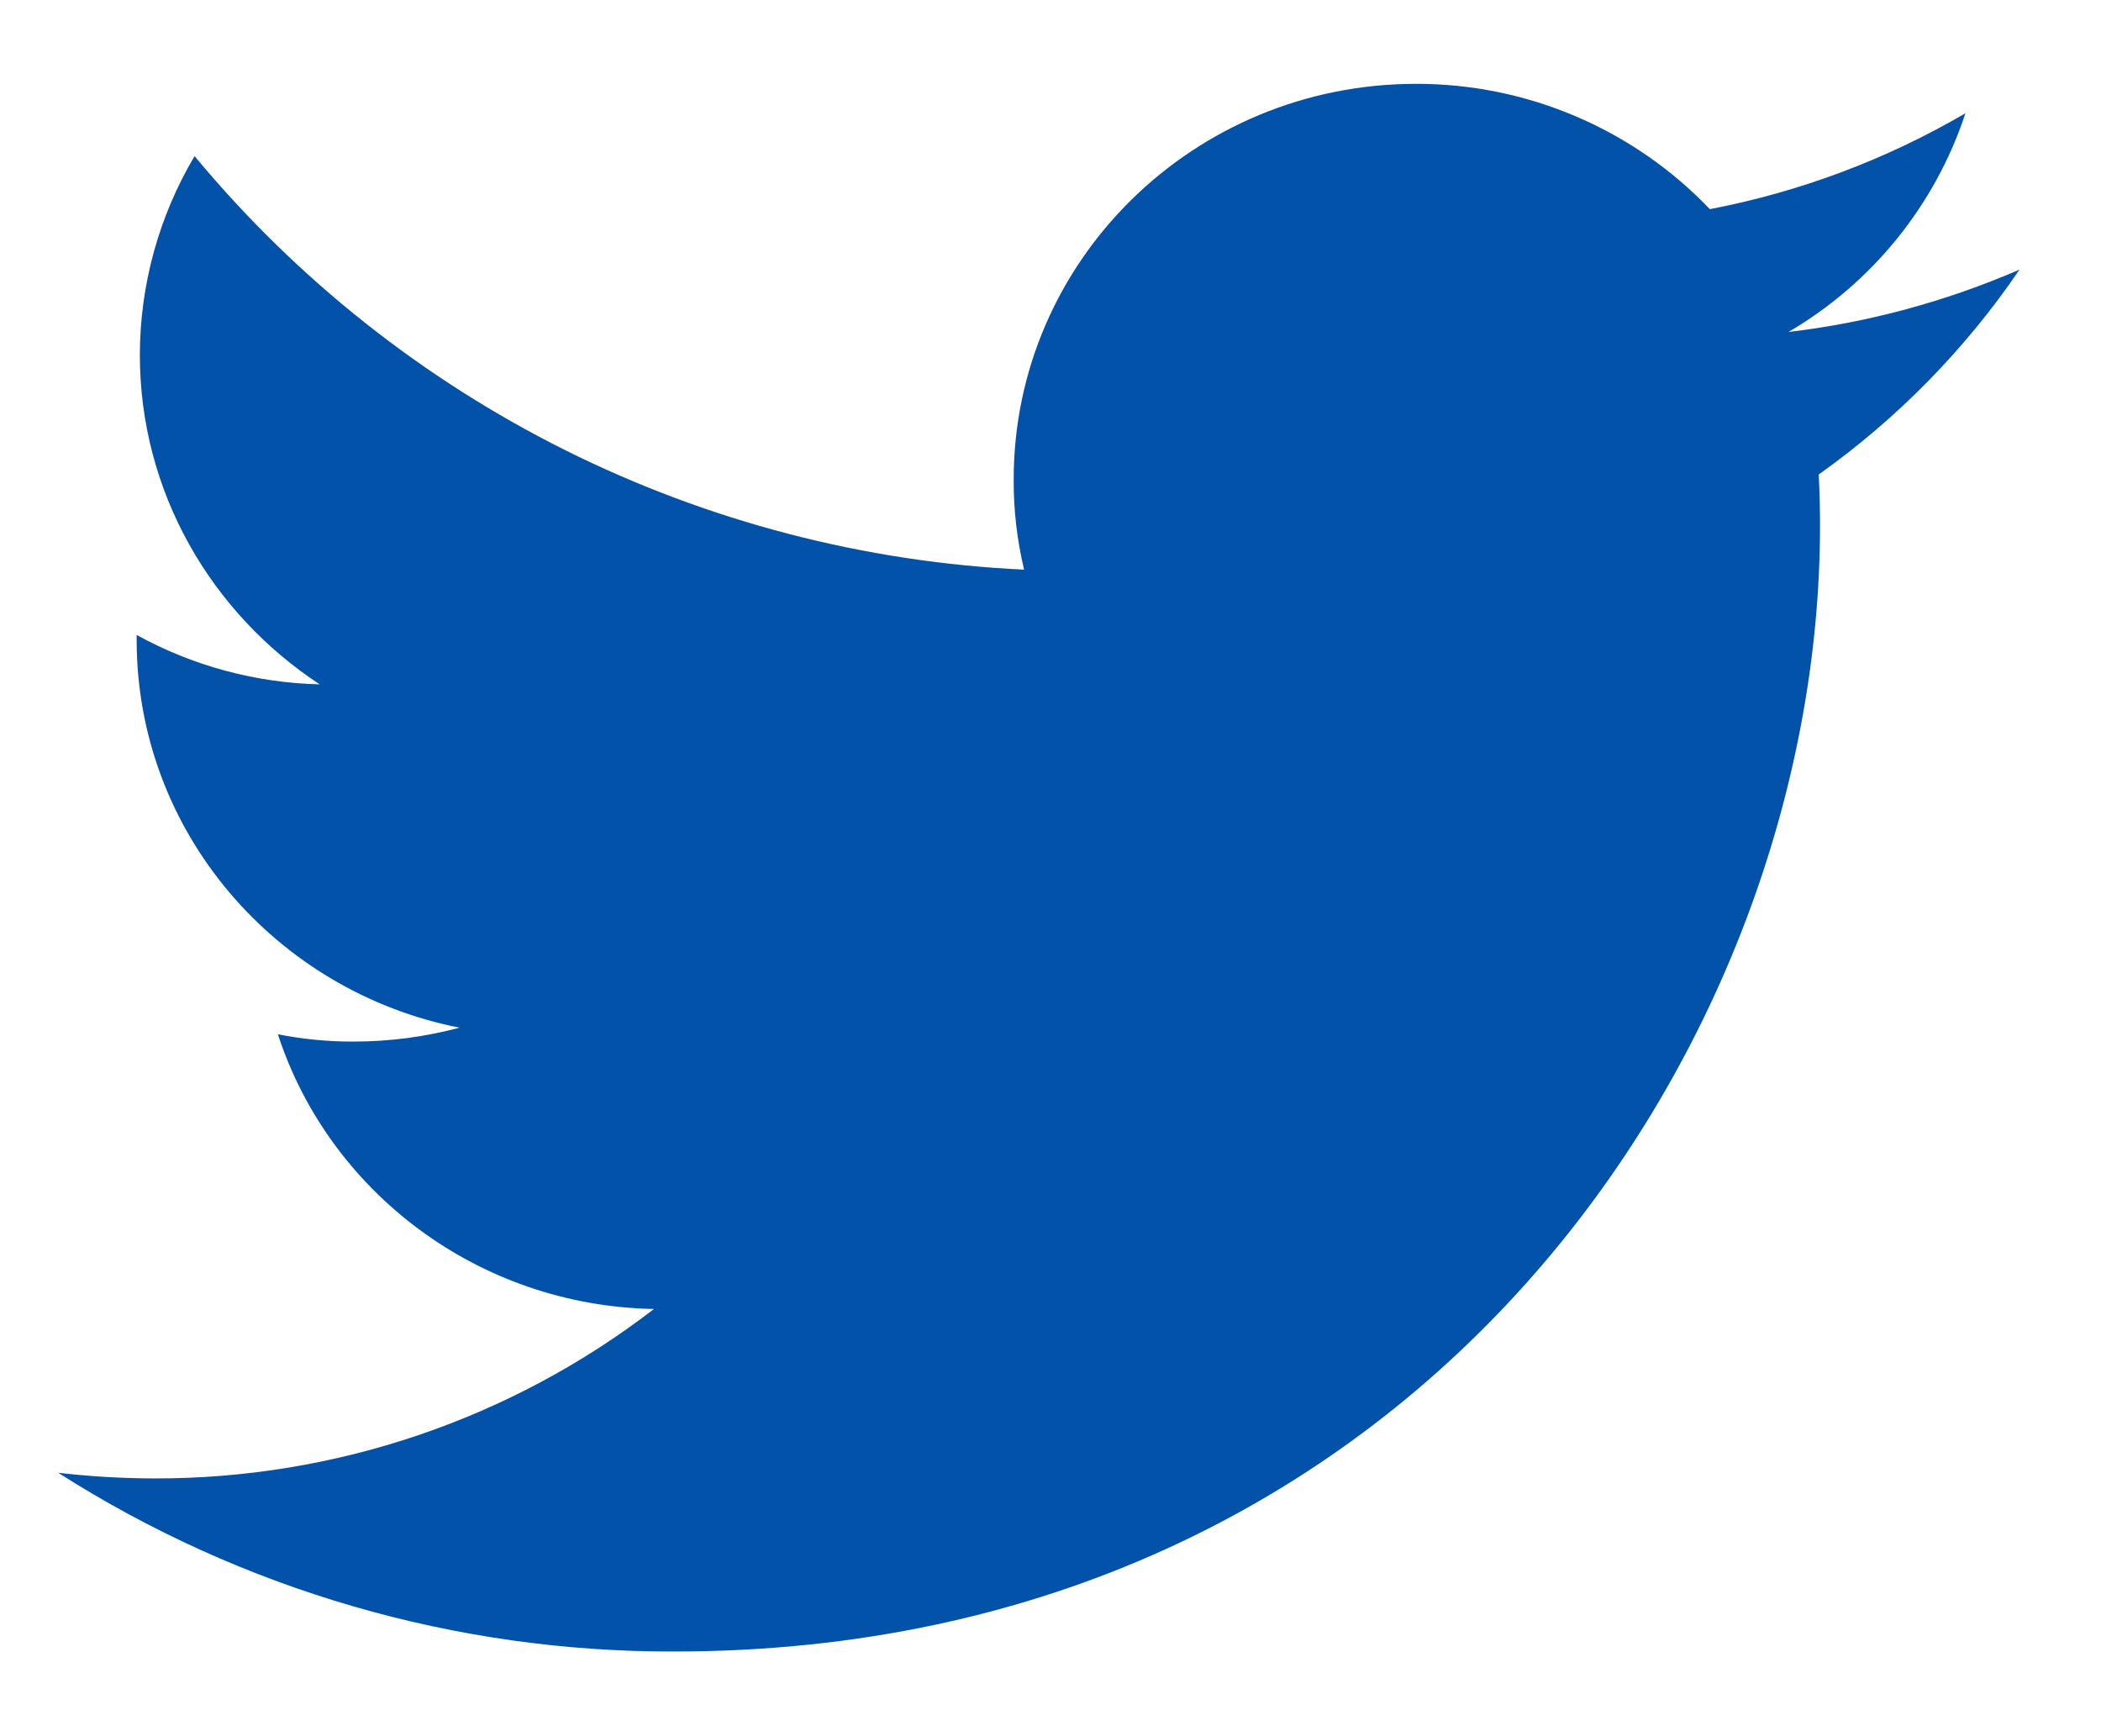
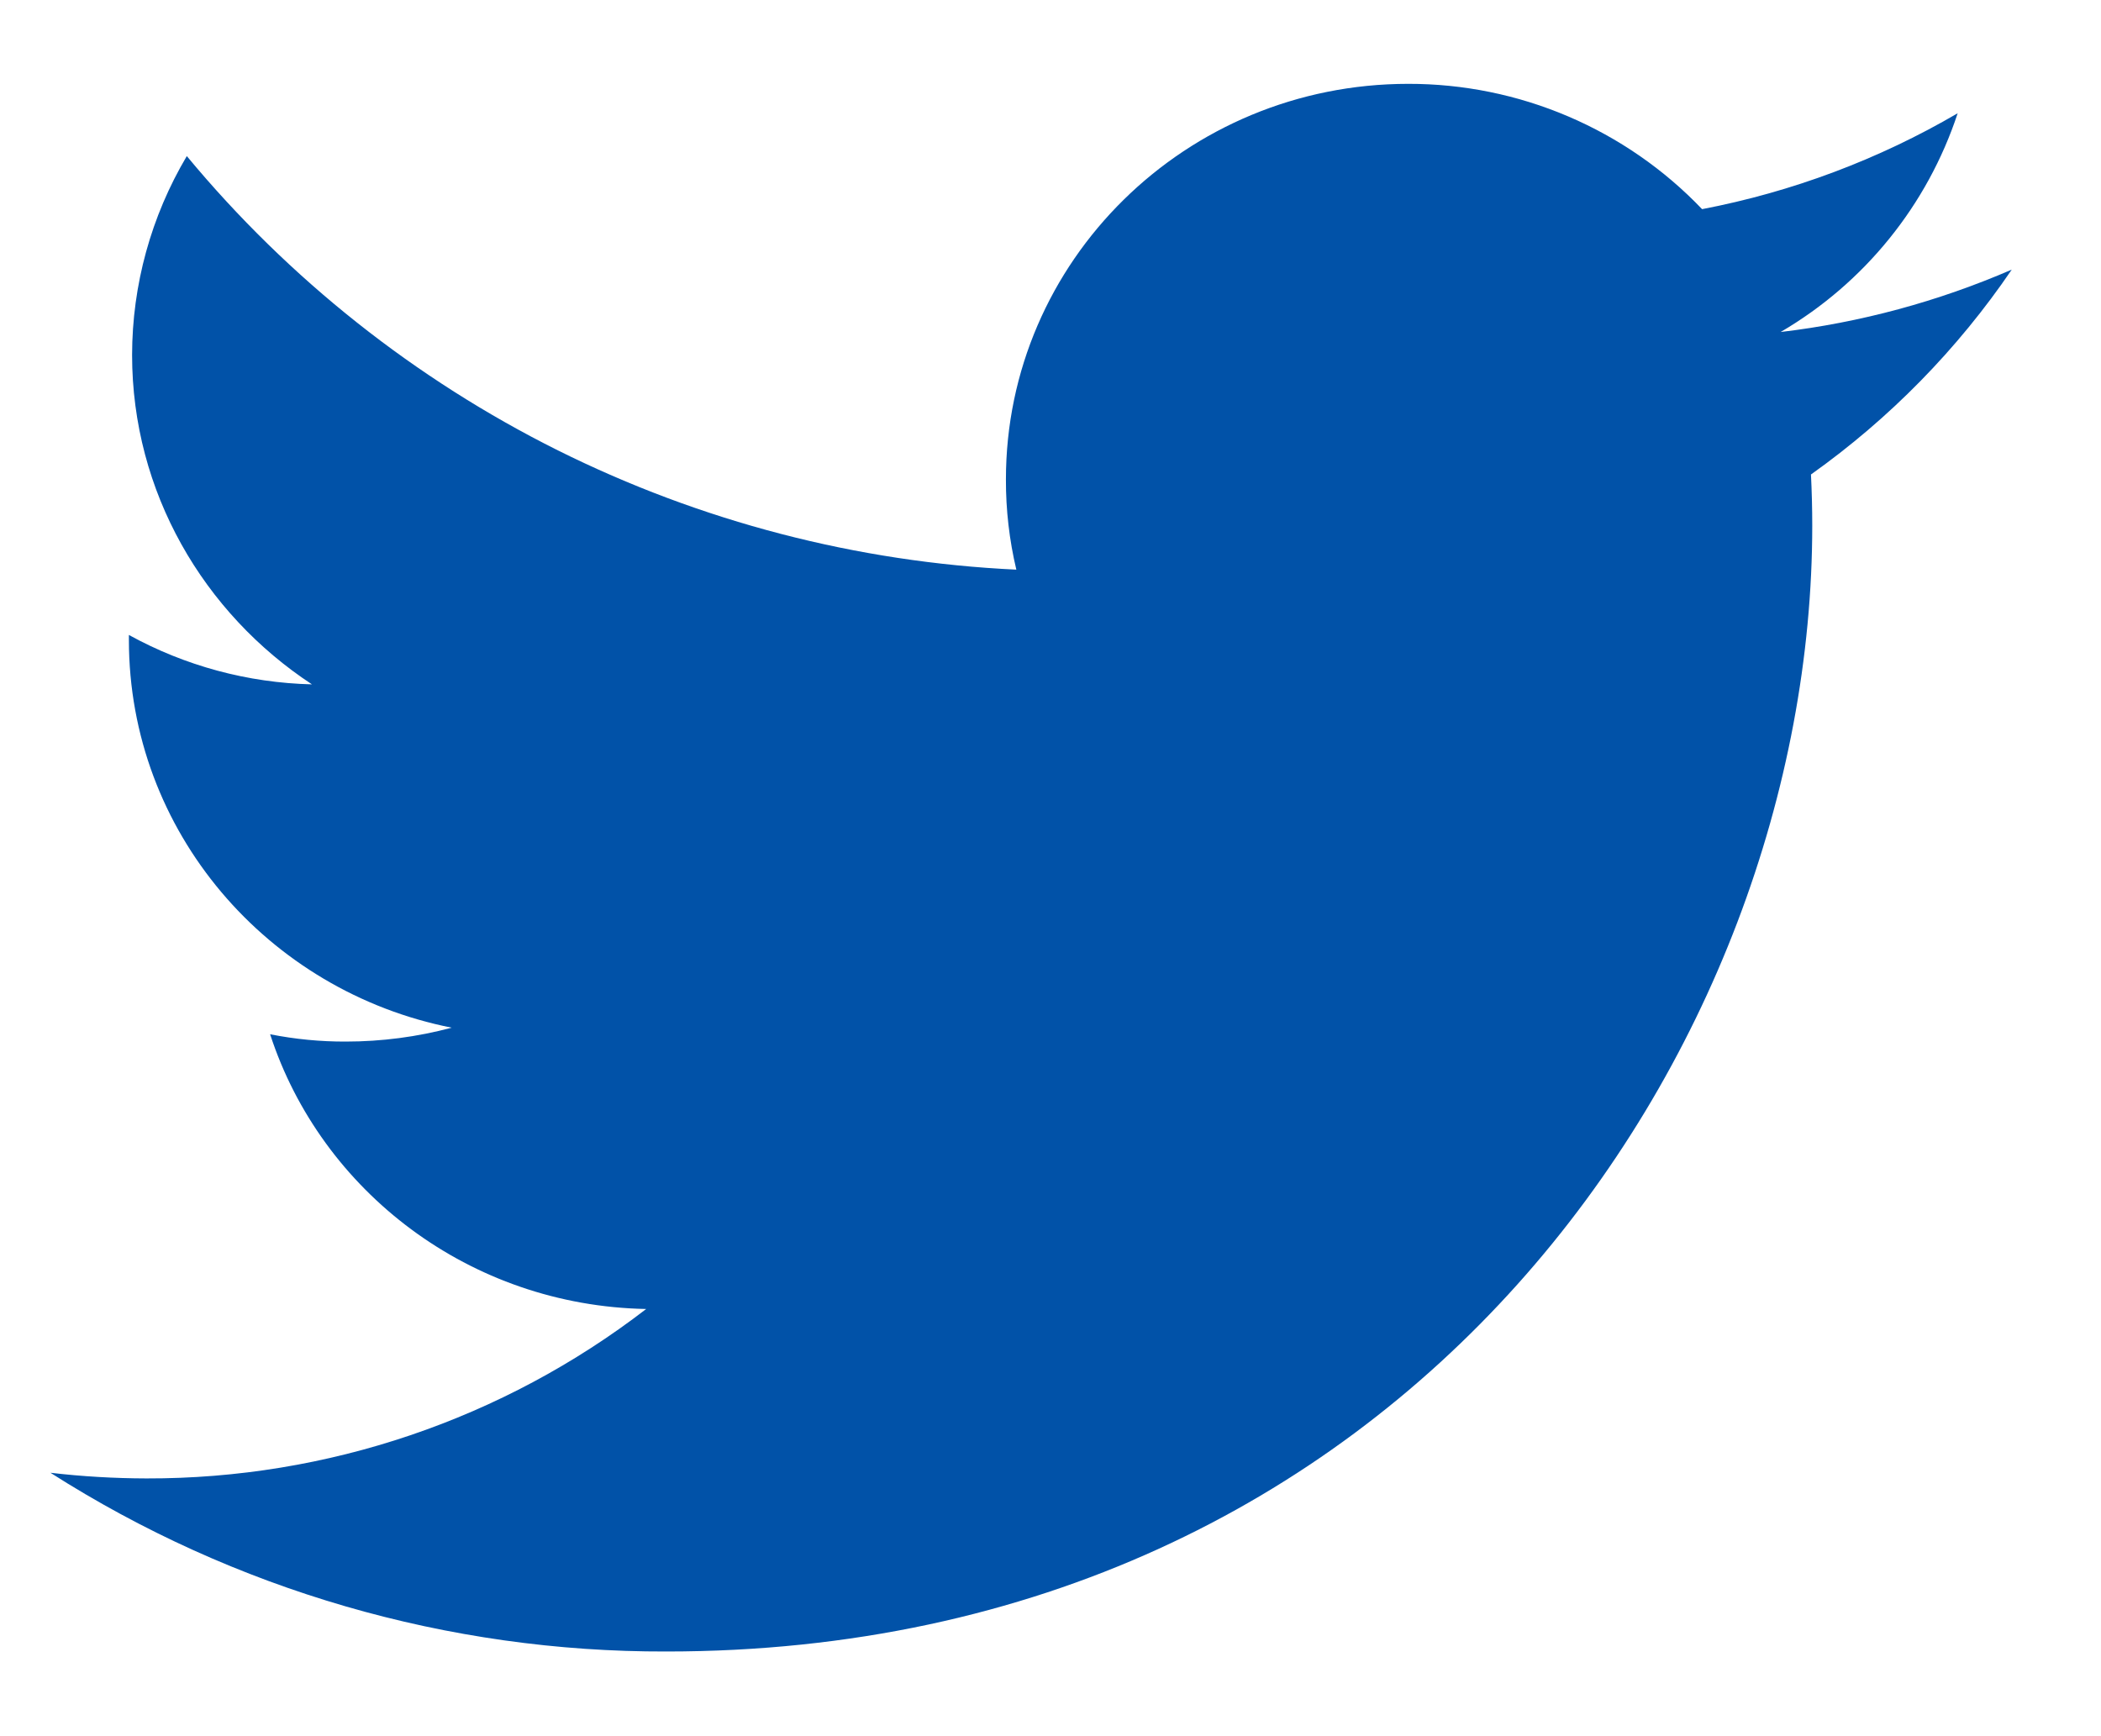
<svg xmlns="http://www.w3.org/2000/svg" width="23" height="19" viewBox="0 0 23 19" fill="none">
-   <path d="M22.108 2.952C21.302 3.301 20.45 3.532 19.578 3.635C20.495 3.099 21.184 2.247 21.516 1.24C20.65 1.746 19.704 2.101 18.718 2.29C18.303 1.855 17.804 1.51 17.251 1.274C16.698 1.038 16.103 0.917 15.501 0.918C13.067 0.918 11.097 2.858 11.097 5.249C11.095 5.582 11.134 5.913 11.211 6.237C9.465 6.155 7.756 5.71 6.192 4.931C4.629 4.151 3.245 3.054 2.13 1.709C1.739 2.368 1.532 3.12 1.531 3.886C1.531 5.388 2.315 6.715 3.5 7.493C2.798 7.476 2.111 7.291 1.496 6.952V7.006C1.496 9.107 3.017 10.854 5.03 11.252C4.652 11.353 4.262 11.404 3.87 11.404C3.592 11.405 3.315 11.378 3.042 11.324C3.602 13.045 5.23 14.296 7.159 14.332C5.592 15.539 3.667 16.192 1.688 16.187C1.337 16.186 0.986 16.166 0.637 16.125C2.65 17.409 4.991 18.089 7.38 18.082C15.492 18.082 19.924 11.48 19.924 5.754C19.924 5.566 19.919 5.379 19.91 5.195C20.77 4.584 21.515 3.824 22.108 2.952Z" fill="#0152A8" />
+   <path d="M22.023 2.952C21.217 3.301 20.365 3.532 19.493 3.635C20.41 3.099 21.099 2.247 21.431 1.24C20.565 1.746 19.619 2.101 18.633 2.29C18.218 1.855 17.719 1.51 17.166 1.274C16.613 1.038 16.018 0.917 15.416 0.918C12.982 0.918 11.012 2.858 11.012 5.249C11.011 5.582 11.049 5.913 11.126 6.237C9.38 6.155 7.671 5.71 6.107 4.931C4.544 4.151 3.16 3.054 2.045 1.709C1.654 2.368 1.447 3.12 1.446 3.886C1.446 5.388 2.231 6.715 3.415 7.493C2.713 7.476 2.026 7.291 1.411 6.952V7.006C1.411 9.107 2.932 10.854 4.945 11.252C4.567 11.353 4.177 11.404 3.785 11.404C3.507 11.405 3.23 11.378 2.957 11.324C3.517 13.045 5.145 14.296 7.074 14.332C5.507 15.539 3.582 16.192 1.603 16.187C1.252 16.186 0.901 16.166 0.552 16.125C2.565 17.409 4.906 18.089 7.295 18.082C15.407 18.082 19.839 11.48 19.839 5.754C19.839 5.566 19.834 5.379 19.825 5.195C20.685 4.584 21.43 3.824 22.023 2.952Z" fill="#0152A8" />
</svg>
